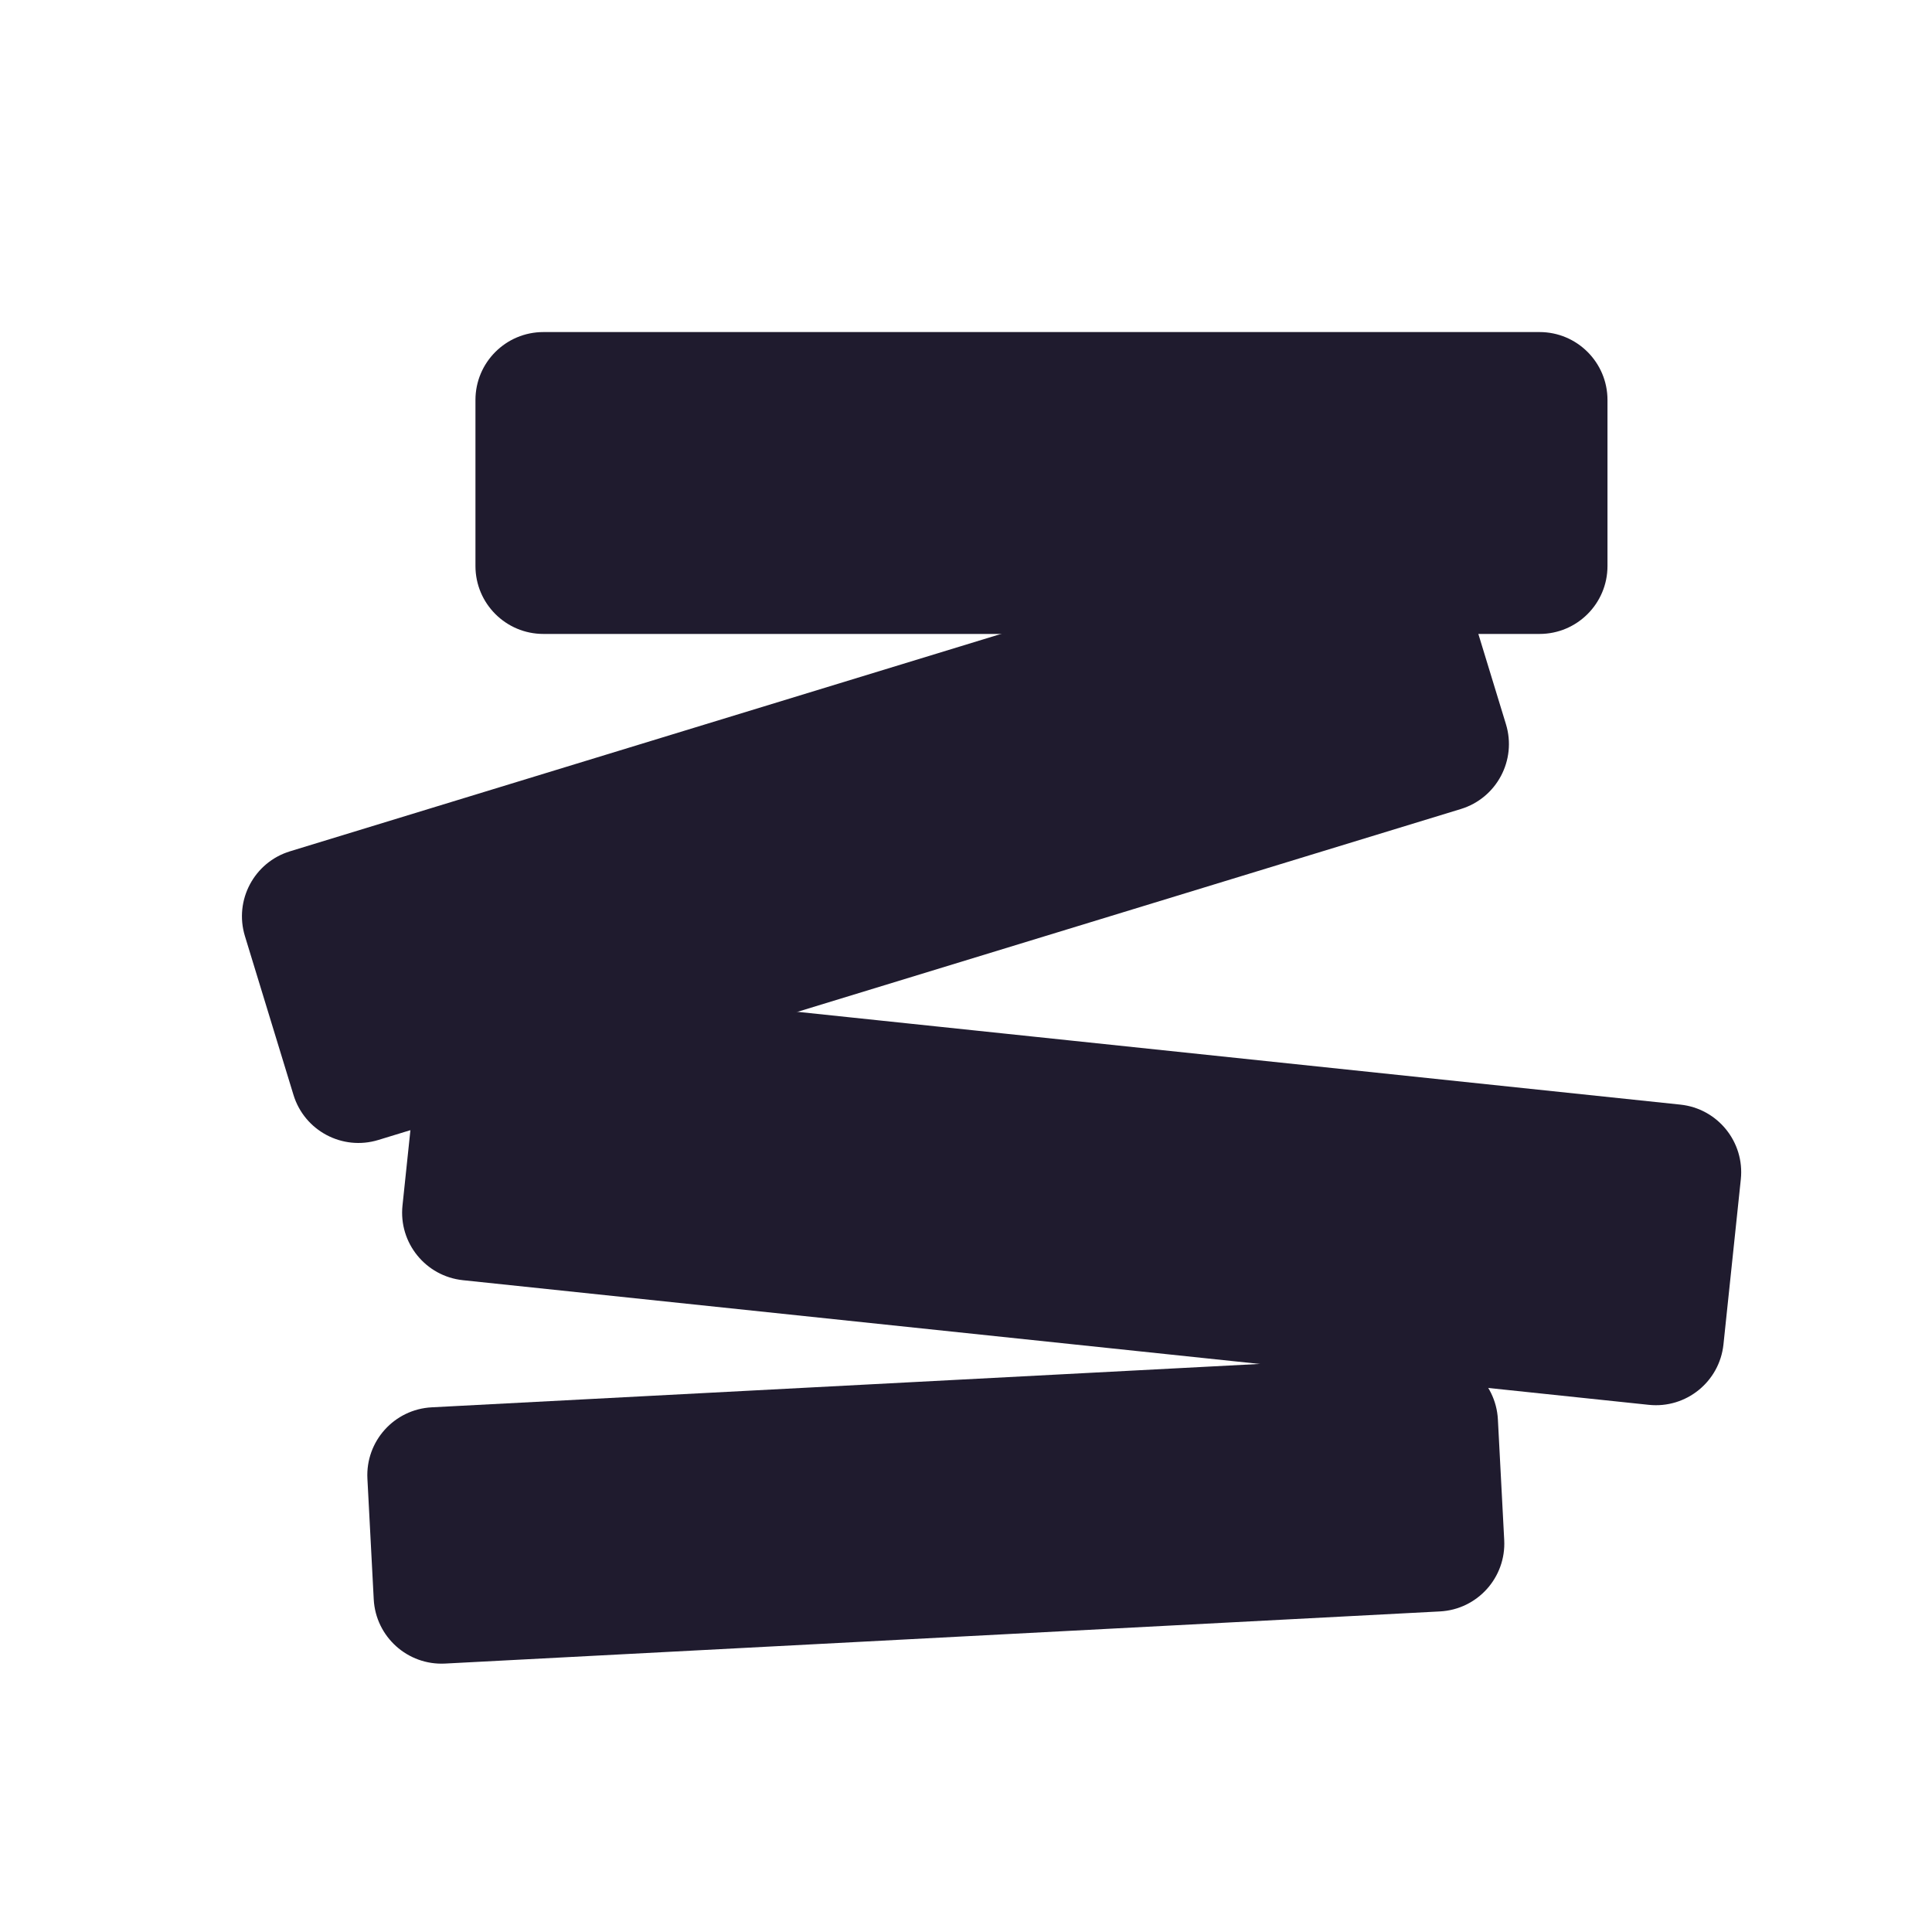
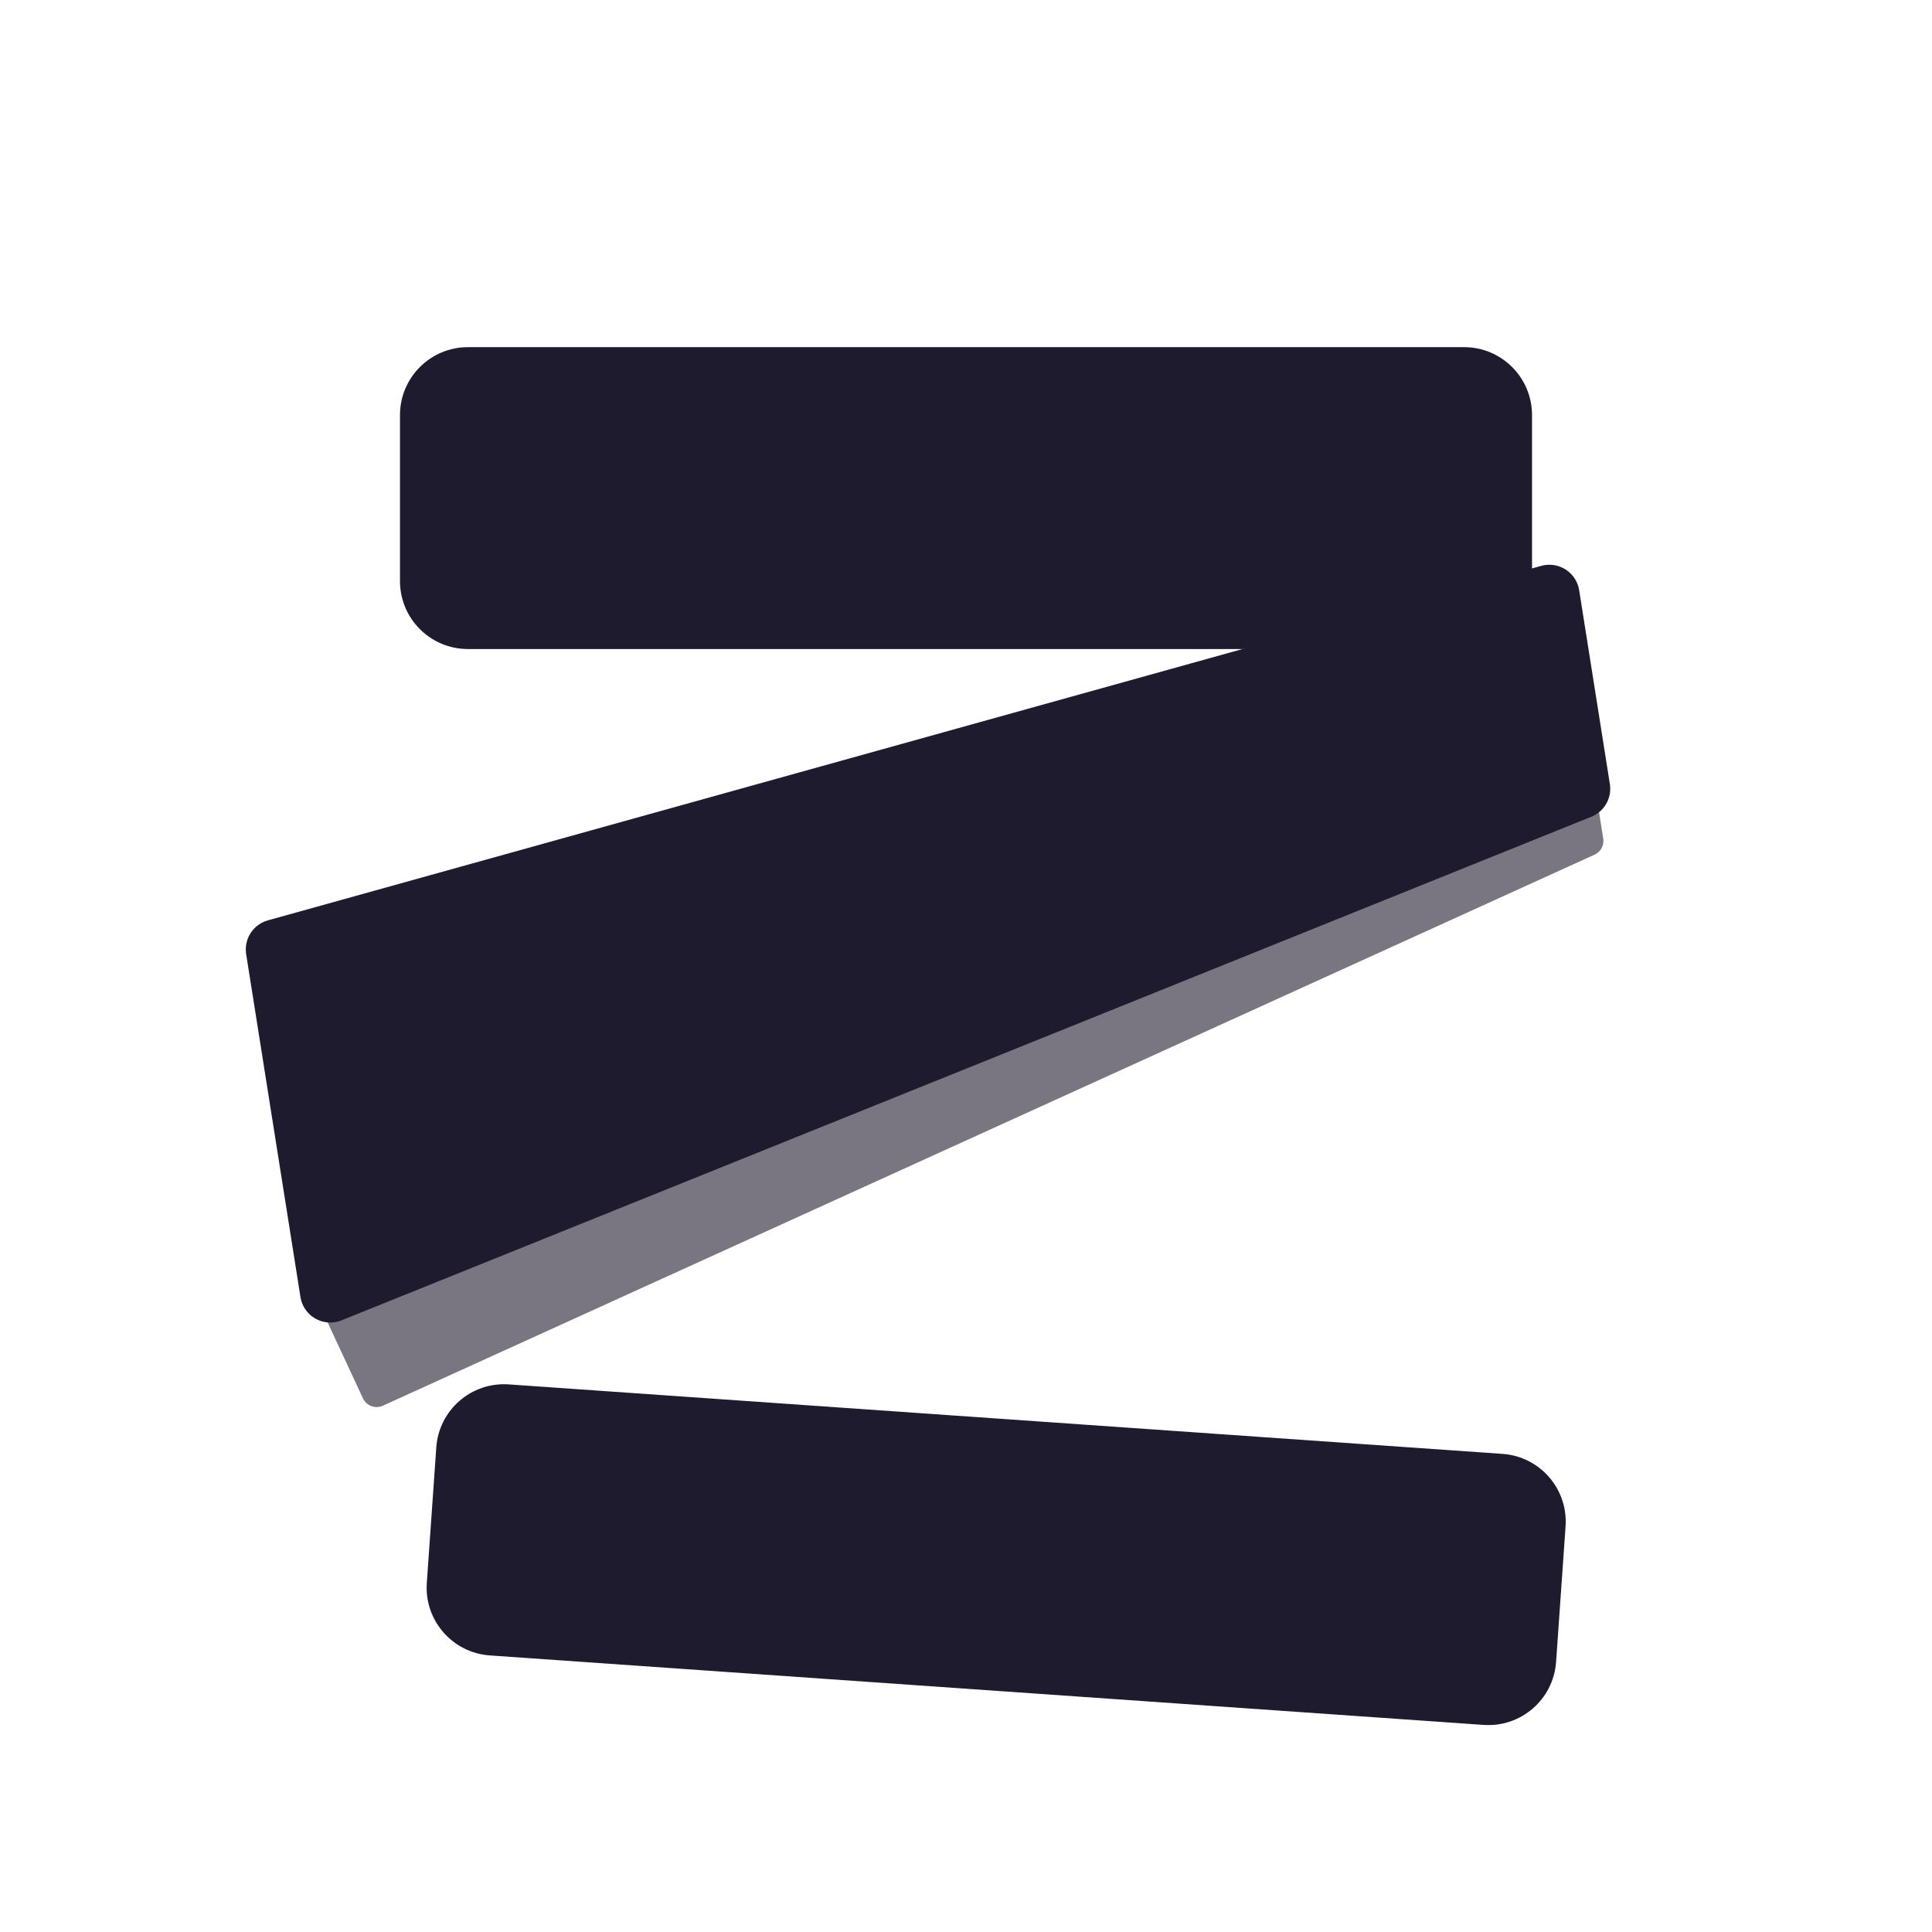
<svg xmlns="http://www.w3.org/2000/svg" viewBox="0 0 256 256" fill="none">
  <g fill="#1F1B2E">
-     <g transform="rotate(0 138 64)">
-       <rect x="63.0" y="44.0" width="150" height="40" rx="9" />
+     <rect x="53" y="46" width="150" height="40" rx="9" />
+     <g transform="rotate(-9 125 128)">
+       <polygon points="38,112 212,92 212,118 38,158" stroke="#1F1B2E" stroke-width="8" stroke-linejoin="round" />
+       <polygon points="38,158 212,118 212,125 42,172" stroke="#1F1B2E" stroke-width="4" stroke-linejoin="round" opacity=".6" />
    </g>
-     <g transform="rotate(-17 116 110)">
-       <rect x="32.0" y="90.0" width="168" height="40" rx="9" />
-     </g>
-     <g transform="rotate(6 142 158)">
-       <rect x="54.0" y="138.0" width="176" height="40" rx="9" />
-     </g>
-     <g transform="rotate(-3 124 200)">
-       <rect x="49.0" y="183.0" width="150" height="34" rx="9" />
+     <g transform="rotate(4 132 206)">
+       <rect x="57" y="188" width="150" height="36" rx="9" />
    </g>
  </g>
</svg>
